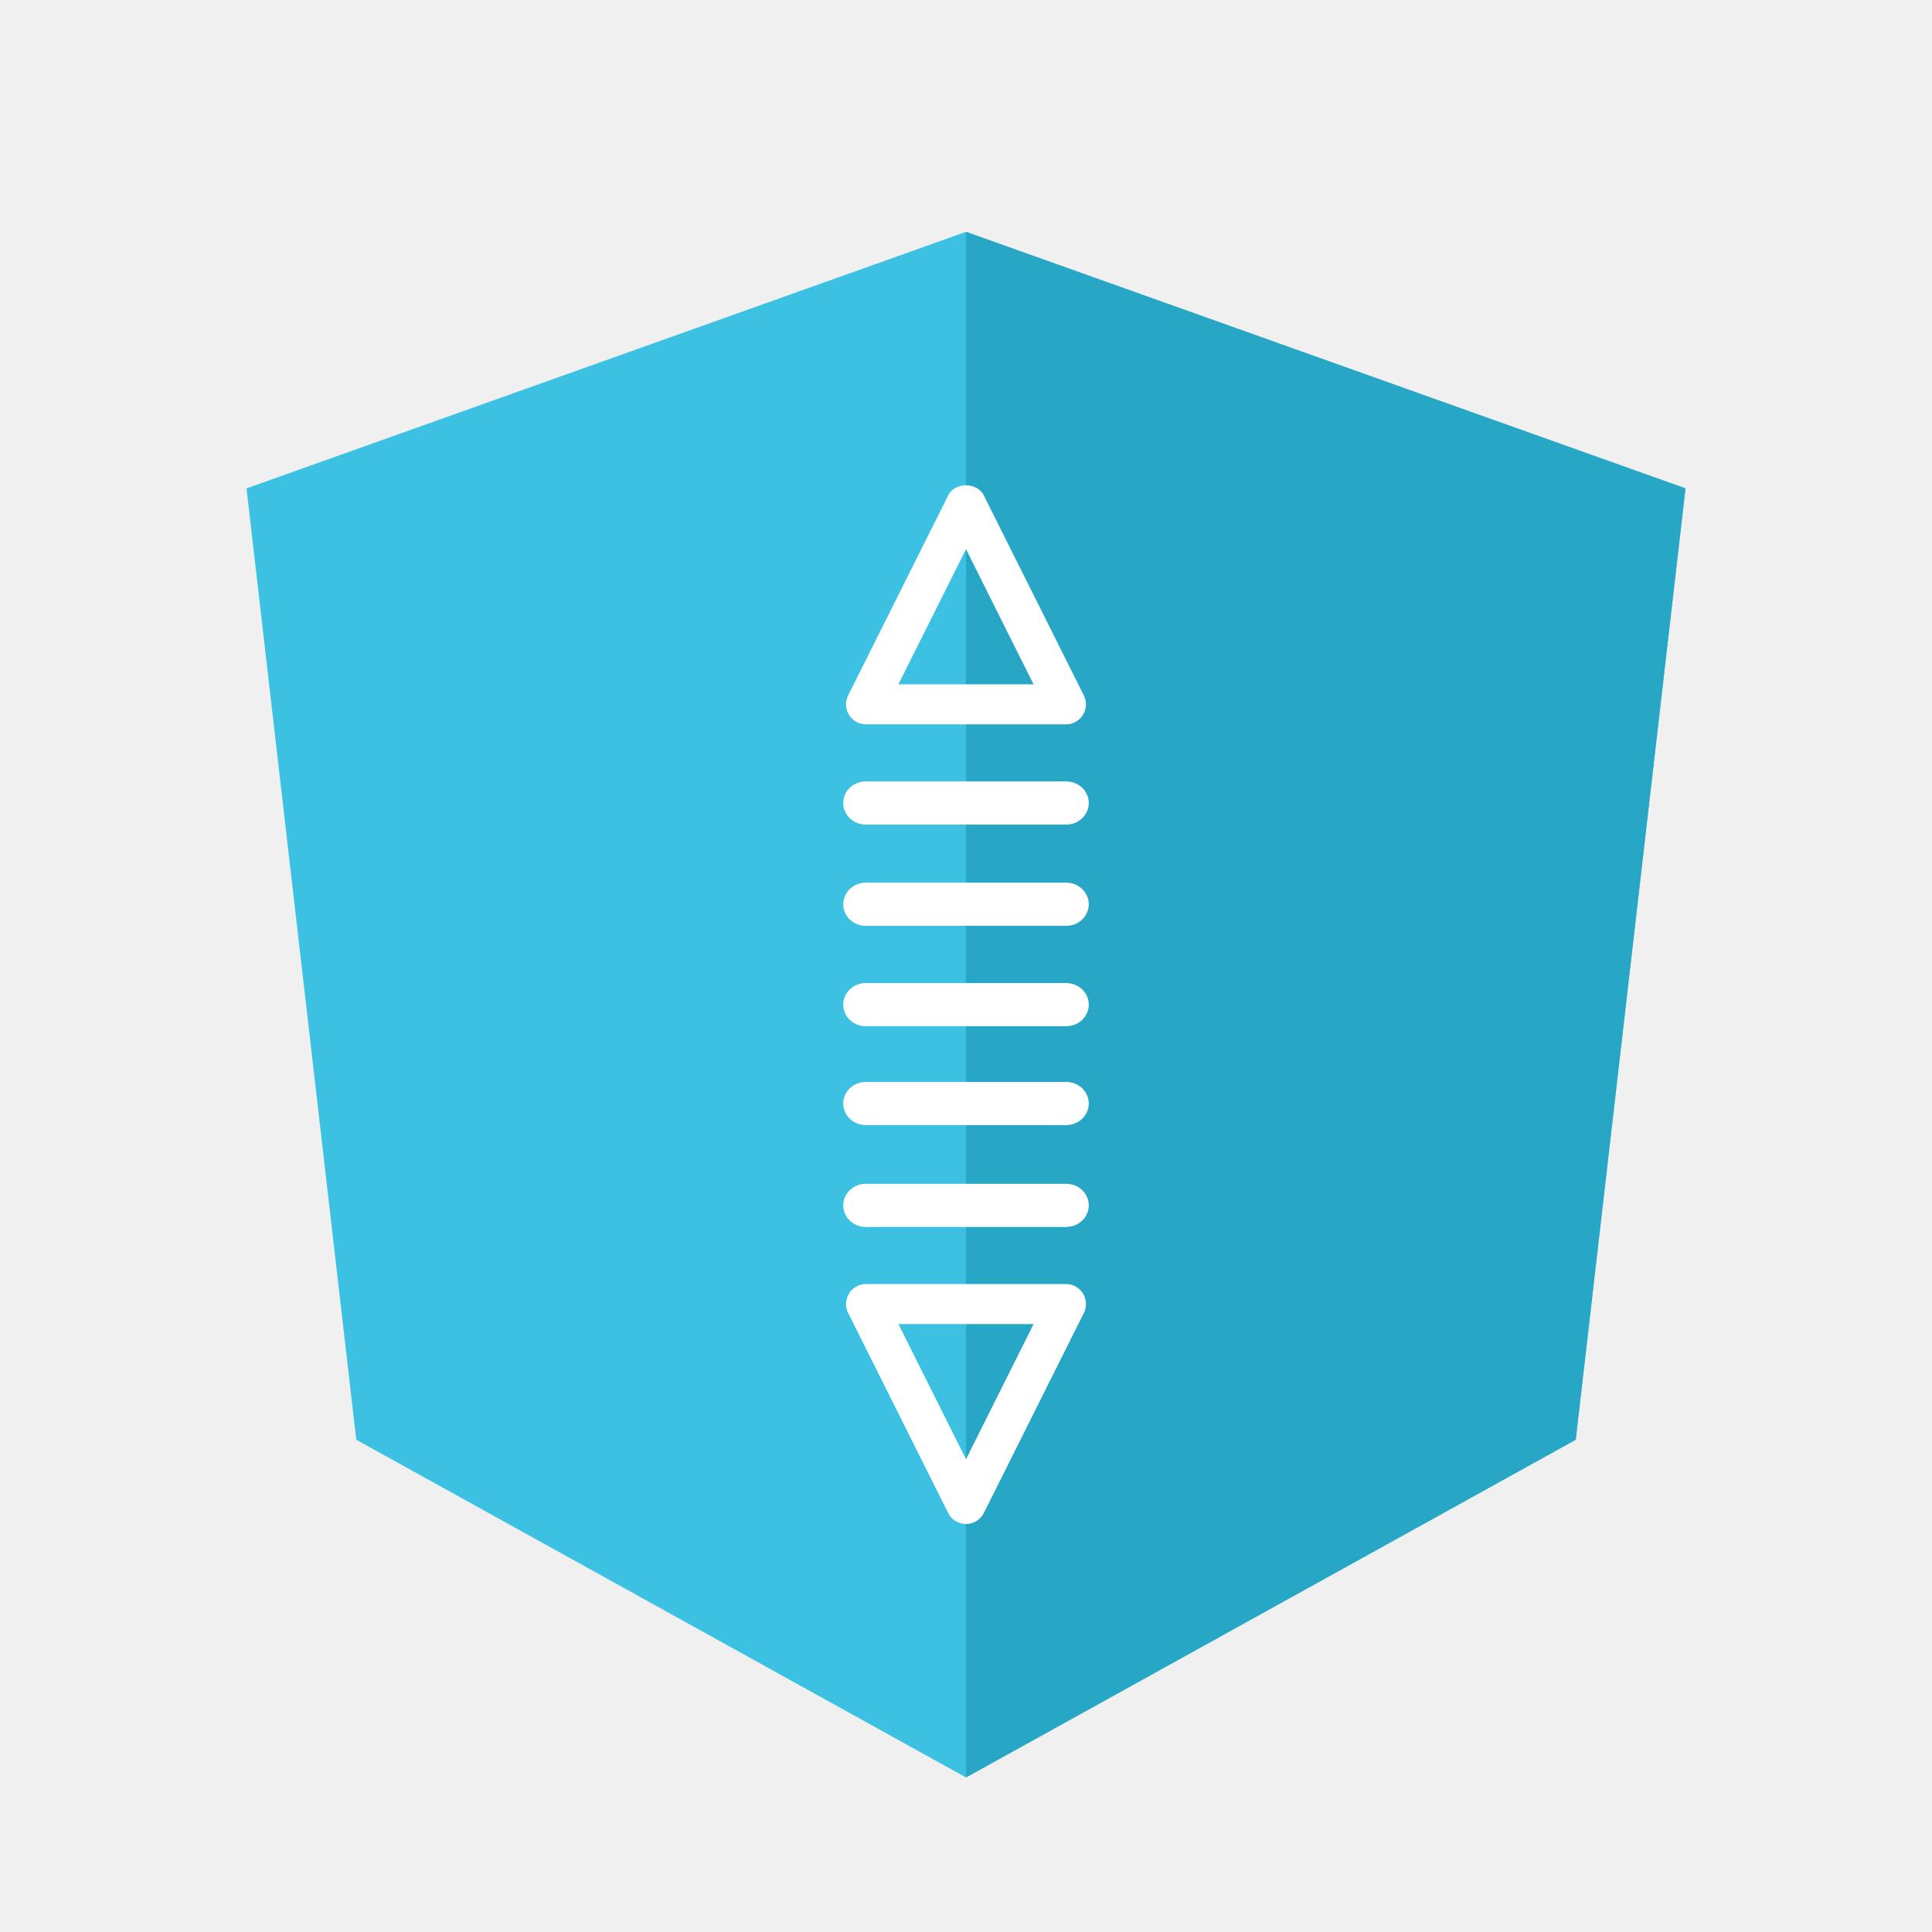
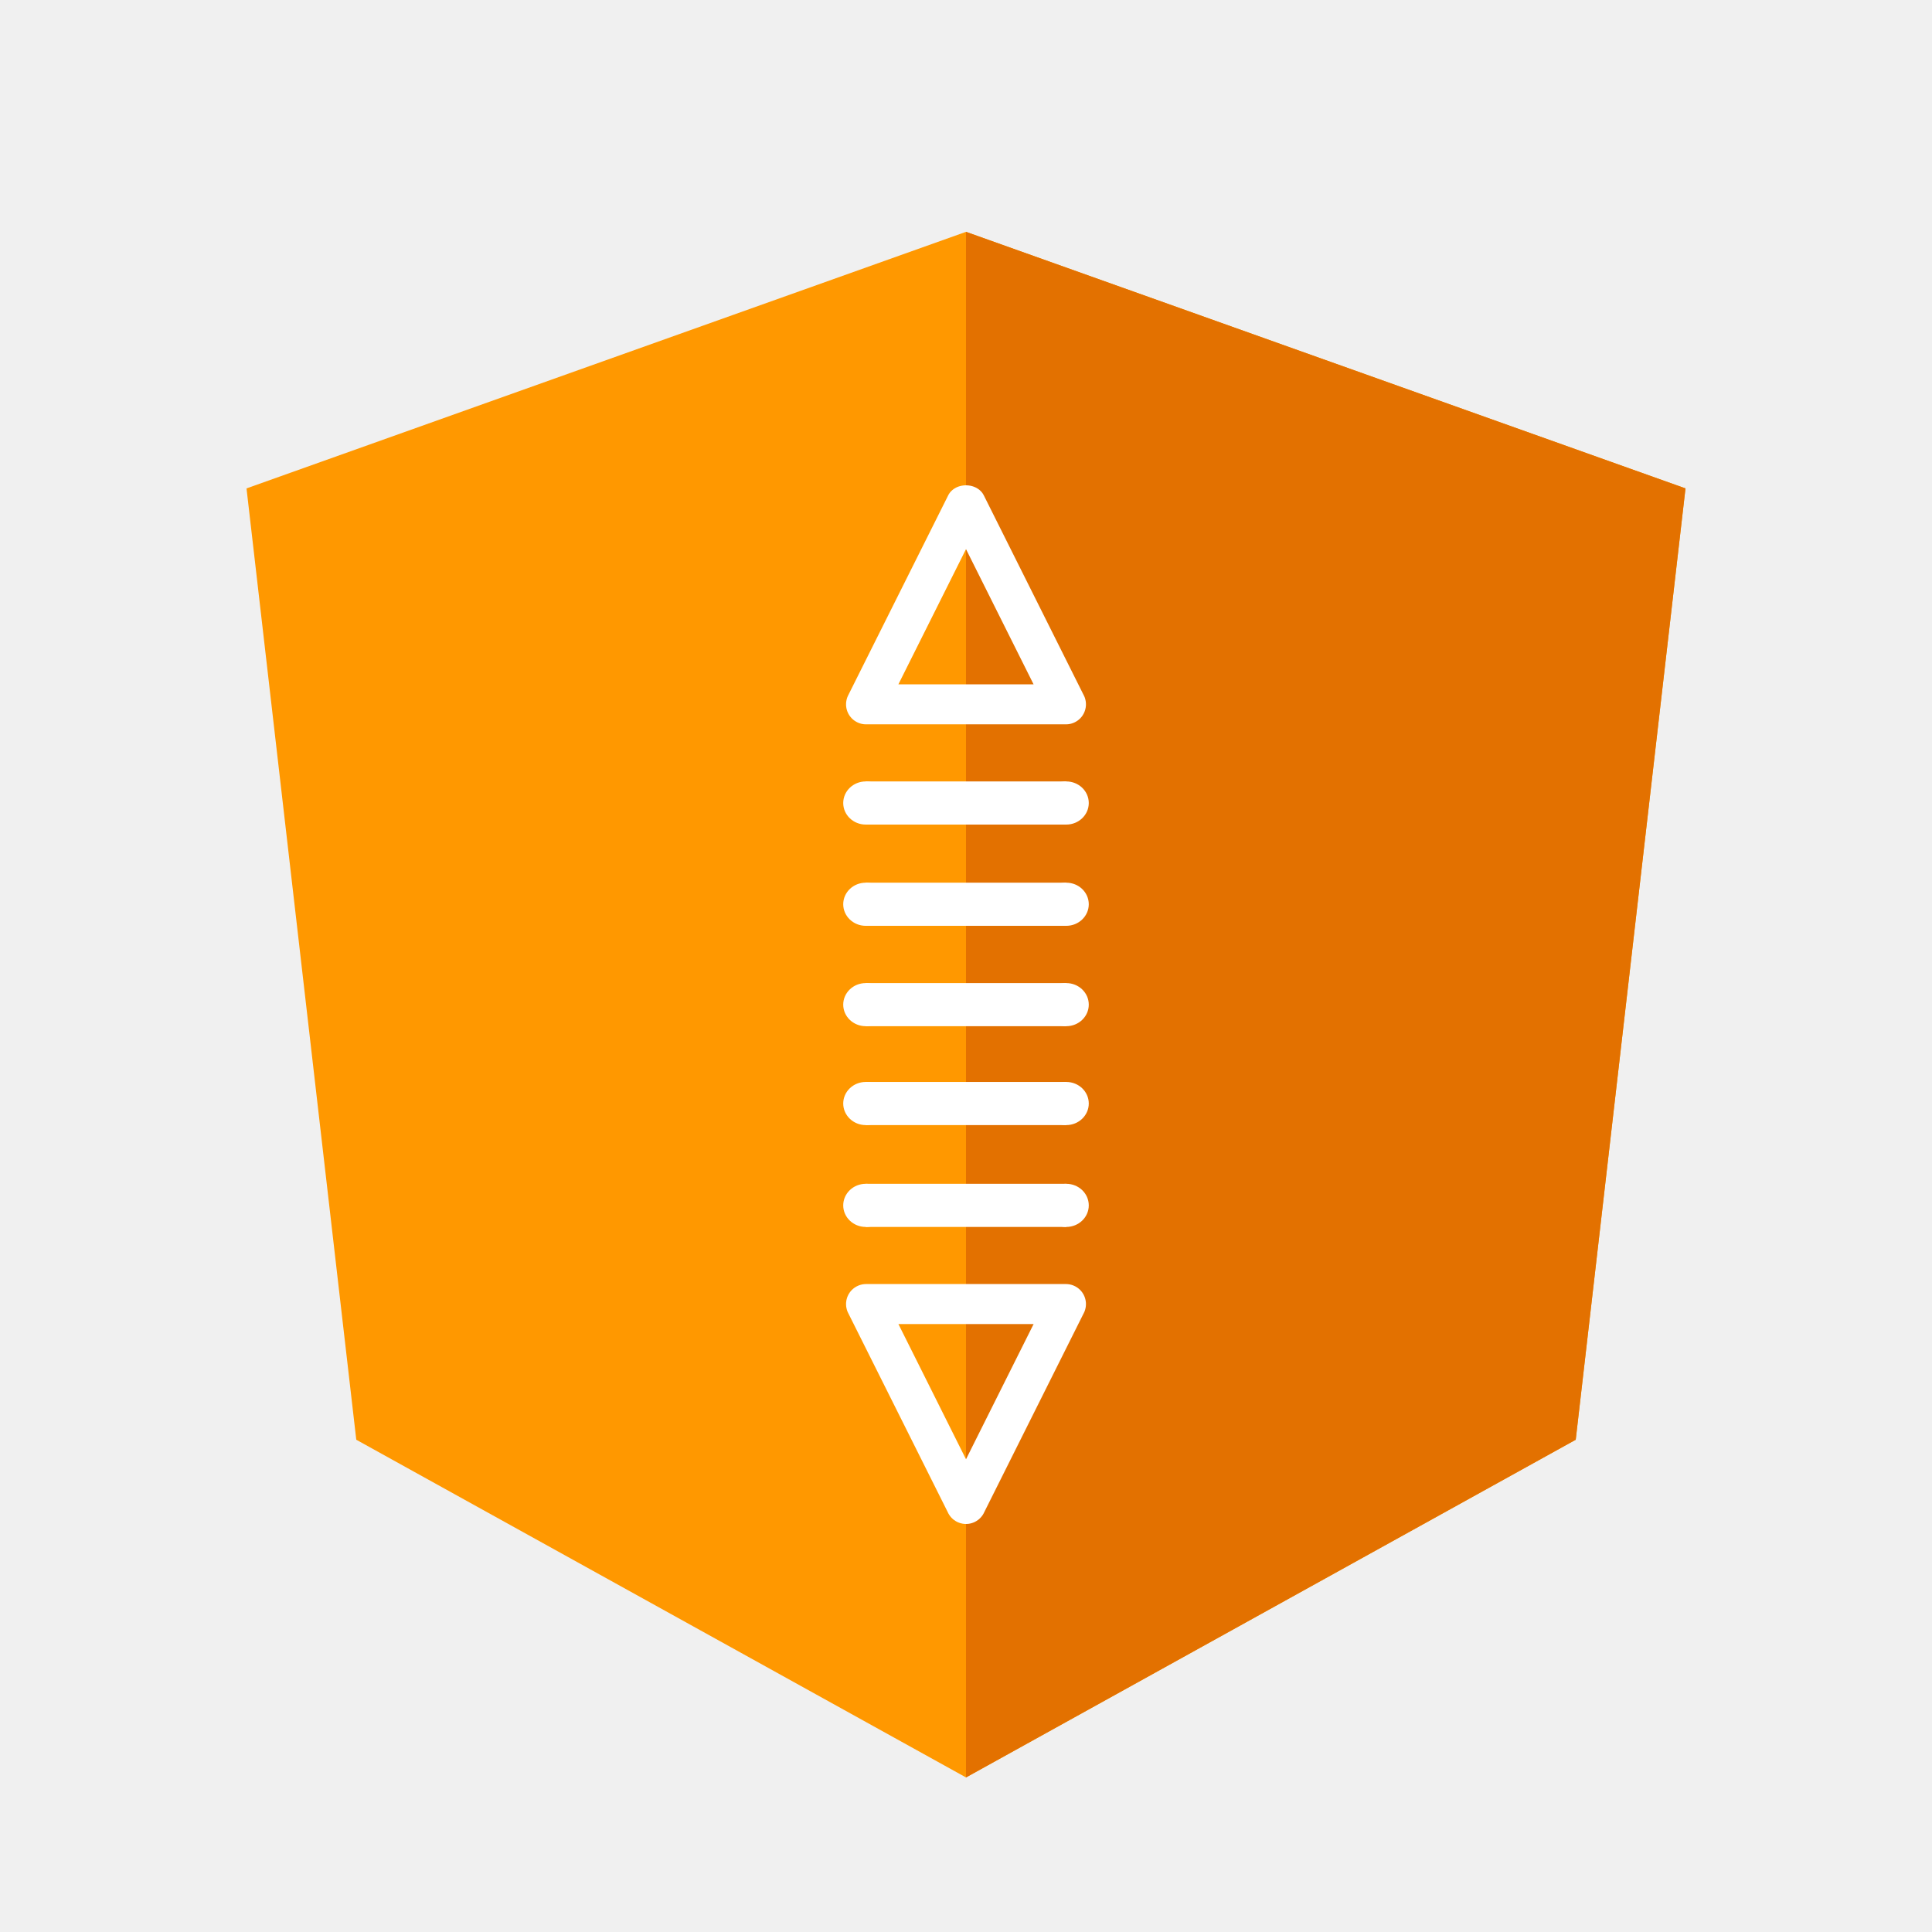
<svg xmlns="http://www.w3.org/2000/svg" xmlns:xlink="http://www.w3.org/1999/xlink" version="1.1" preserveAspectRatio="xMidYMid meet" viewBox="0 0 640 640" width="200" height="200">
  <defs>
    <path d="M320 76.8L320 76.8L81.66 161.79L118.02 476.93L320 588.8L320 588.8L320 588.8L521.98 476.93L558.34 161.79L320 76.8L320 76.8Z" id="hsBAvjjKB" />
    <path d="M320 133.63L320 133.38L320 392.7L320 392.7L320 588.8L320 588.8L521.98 476.93L558.34 161.79L320 76.8L320 76.8L320 133.63Z" id="aGCeEg5Xx" />
    <path d="M320.72 160.8L321.07 160.85L321.43 160.9L321.78 160.98L322.12 161.07L322.46 161.18L322.8 161.31L323.12 161.45L323.44 161.61L323.75 161.79L324.04 161.98L324.33 162.19L324.6 162.42L324.86 162.66L325.11 162.92L325.34 163.2L325.55 163.5L325.74 163.81L325.92 164.14L359.03 230.36L359.11 230.51L359.18 230.67L359.25 230.83L359.31 230.98L359.37 231.14L359.42 231.3L359.47 231.47L359.51 231.63L359.55 231.79L359.59 231.96L359.62 232.12L359.65 232.28L359.68 232.45L359.69 232.62L359.71 232.78L359.72 232.95L359.73 233.12L359.73 233.28L359.73 233.45L359.73 233.62L359.72 233.78L359.7 233.95L359.68 234.11L359.66 234.28L359.64 234.44L359.6 234.61L359.57 234.77L359.53 234.93L359.49 235.1L359.44 235.26L359.39 235.42L359.33 235.58L359.28 235.73L359.21 235.89L359.14 236.05L359.07 236.2L359 236.35L358.92 236.5L358.83 236.65L358.74 236.8L358.65 236.95L358.56 237.09L358.46 237.23L358.36 237.36L358.25 237.5L358.14 237.63L358.03 237.75L357.92 237.88L357.8 238L357.68 238.11L357.56 238.23L357.43 238.34L357.3 238.45L357.17 238.55L357.04 238.65L356.9 238.75L356.76 238.84L356.62 238.93L356.48 239.02L356.34 239.1L356.19 239.18L356.04 239.26L355.89 239.33L355.74 239.4L355.58 239.46L355.43 239.52L355.27 239.58L355.11 239.63L354.95 239.68L354.79 239.73L354.63 239.77L354.46 239.8L354.3 239.84L354.13 239.86L353.96 239.89L353.79 239.91L353.62 239.92L353.45 239.93L353.28 239.94L353.11 239.94L286.89 239.94L286.72 239.94L286.55 239.93L286.38 239.92L286.21 239.91L286.04 239.89L285.87 239.86L285.7 239.84L285.54 239.8L285.37 239.77L285.21 239.73L285.05 239.68L284.89 239.63L284.73 239.58L284.57 239.52L284.42 239.46L284.26 239.4L284.11 239.33L283.96 239.26L283.81 239.18L283.66 239.1L283.52 239.02L283.38 238.93L283.24 238.84L283.1 238.75L282.96 238.65L282.83 238.55L282.7 238.45L282.57 238.34L282.44 238.23L282.32 238.11L282.2 238L282.08 237.88L281.97 237.75L281.86 237.62L281.75 237.49L281.64 237.36L281.54 237.22L281.44 237.09L281.35 236.94L281.25 236.8L281.17 236.65L281.08 236.5L281 236.35L280.93 236.2L280.85 236.04L280.79 235.89L280.72 235.73L280.66 235.58L280.61 235.42L280.56 235.26L280.51 235.1L280.47 234.93L280.43 234.77L280.39 234.61L280.36 234.44L280.34 234.28L280.31 234.11L280.3 233.95L280.28 233.78L280.27 233.61L280.27 233.45L280.27 233.28L280.27 233.11L280.28 232.95L280.29 232.78L280.3 232.61L280.32 232.45L280.35 232.28L280.38 232.12L280.41 231.95L280.44 231.79L280.49 231.63L280.53 231.46L280.58 231.3L280.63 231.14L280.69 230.98L280.75 230.82L280.82 230.67L280.89 230.51L280.96 230.36L314.08 164.14L314.25 163.81L314.45 163.5L314.66 163.2L314.89 162.92L315.14 162.66L315.4 162.42L315.67 162.19L315.95 161.98L316.25 161.79L316.56 161.61L316.87 161.45L317.2 161.31L317.53 161.18L317.87 161.07L318.22 160.98L318.57 160.9L318.92 160.85L319.28 160.8L319.64 160.78L320 160.77L320.36 160.78L320.72 160.8ZM342.39 226.7L320 181.91L297.6 226.7L342.39 226.7Z" id="e1FMdR1IIU" />
    <path d="M353.45 425.37L353.62 425.38L353.79 425.4L353.96 425.42L354.13 425.44L354.3 425.47L354.46 425.5L354.63 425.54L354.79 425.58L354.95 425.62L355.11 425.67L355.27 425.73L355.43 425.78L355.58 425.84L355.74 425.91L355.89 425.98L356.04 426.05L356.19 426.12L356.34 426.2L356.48 426.29L356.62 426.37L356.76 426.46L356.9 426.56L357.04 426.65L357.17 426.75L357.3 426.86L357.43 426.97L357.55 427.08L357.68 427.19L357.8 427.31L357.92 427.43L358.03 427.55L358.14 427.68L358.25 427.81L358.36 427.94L358.46 428.08L358.56 428.22L358.65 428.36L358.74 428.51L358.83 428.65L358.92 428.8L359 428.95L359.07 429.11L359.14 429.26L359.21 429.41L359.28 429.57L359.33 429.73L359.39 429.89L359.44 430.05L359.49 430.21L359.53 430.37L359.57 430.53L359.6 430.7L359.64 430.86L359.66 431.03L359.68 431.19L359.7 431.36L359.72 431.52L359.73 431.69L359.73 431.86L359.73 432.02L359.73 432.19L359.72 432.36L359.71 432.52L359.69 432.69L359.68 432.86L359.65 433.02L359.62 433.19L359.59 433.35L359.55 433.51L359.51 433.68L359.47 433.84L359.42 434L359.37 434.16L359.31 434.32L359.25 434.48L359.18 434.64L359.11 434.79L359.03 434.95L325.92 501.17L325.84 501.34L325.75 501.5L325.65 501.66L325.55 501.82L325.45 501.97L325.34 502.12L325.23 502.27L325.12 502.41L325 502.55L324.88 502.69L324.75 502.82L324.62 502.95L324.49 503.08L324.36 503.2L324.22 503.31L324.08 503.43L323.93 503.54L323.78 503.64L323.63 503.74L323.48 503.84L323.33 503.93L323.17 504.02L323.01 504.11L322.85 504.19L322.68 504.26L322.51 504.34L322.34 504.4L322.17 504.46L322 504.52L321.83 504.57L321.65 504.62L321.47 504.67L321.29 504.7L321.11 504.74L320.93 504.77L320.75 504.79L320.56 504.81L320.37 504.82L320.19 504.83L320 504.83L319.81 504.83L319.63 504.82L319.44 504.81L319.25 504.79L319.07 504.76L318.89 504.74L318.71 504.7L318.53 504.66L318.35 504.62L318.17 504.57L318 504.52L317.83 504.46L317.66 504.4L317.49 504.33L317.32 504.26L317.15 504.19L316.99 504.11L316.83 504.02L316.67 503.93L316.52 503.84L316.37 503.74L316.22 503.64L316.07 503.54L315.92 503.43L315.78 503.31L315.64 503.2L315.51 503.07L315.38 502.95L315.25 502.82L315.12 502.69L315 502.55L314.88 502.41L314.77 502.27L314.66 502.12L314.55 501.97L314.45 501.82L314.35 501.66L314.25 501.5L314.16 501.34L314.08 501.17L280.97 434.95L280.89 434.79L280.82 434.64L280.75 434.48L280.69 434.32L280.63 434.16L280.58 434L280.53 433.84L280.49 433.68L280.45 433.51L280.41 433.35L280.38 433.19L280.35 433.02L280.32 432.86L280.3 432.69L280.29 432.52L280.28 432.36L280.27 432.19L280.27 432.02L280.27 431.86L280.27 431.69L280.28 431.52L280.3 431.36L280.32 431.19L280.34 431.03L280.36 430.86L280.39 430.7L280.43 430.53L280.47 430.37L280.51 430.21L280.56 430.05L280.61 429.89L280.66 429.73L280.72 429.57L280.79 429.41L280.86 429.26L280.93 429.11L281 428.95L281.08 428.8L281.17 428.65L281.26 428.51L281.35 428.36L281.44 428.22L281.54 428.08L281.64 427.94L281.75 427.81L281.86 427.68L281.97 427.55L282.08 427.43L282.2 427.31L282.32 427.19L282.44 427.08L282.57 426.97L282.7 426.86L282.83 426.75L282.96 426.65L283.1 426.56L283.24 426.46L283.38 426.37L283.52 426.29L283.66 426.2L283.81 426.12L283.96 426.05L284.11 425.98L284.26 425.91L284.42 425.84L284.57 425.78L284.73 425.73L284.89 425.67L285.05 425.62L285.21 425.58L285.37 425.54L285.54 425.5L285.7 425.47L285.87 425.44L286.04 425.42L286.21 425.4L286.38 425.38L286.55 425.37L286.72 425.37L286.89 425.36L353.11 425.36L353.28 425.37L353.45 425.37ZM320 483.4L342.4 438.61L297.61 438.61L320 483.4Z" id="c7OUQrY0w" />
    <path d="" id="a4VF3fsHm" />
    <path d="M286.78 258.86L353.22 258.86L353.22 273.15L286.78 273.15L286.78 258.86Z" id="a3NSaGdHq1" />
    <path d="M294.23 266.01C294.23 269.95 290.89 273.15 286.78 273.15C282.67 273.15 279.33 269.95 279.33 266.01C279.33 262.06 282.67 258.86 286.78 258.86C290.89 258.86 294.23 262.06 294.23 266.01Z" id="aKBpnhGzW" />
    <path d="M360.67 266.01C360.67 269.95 357.33 273.15 353.22 273.15C349.11 273.15 345.77 269.95 345.77 266.01C345.77 262.06 349.11 258.86 353.22 258.86C357.33 258.86 360.67 262.06 360.67 266.01Z" id="aDUSZgN5C" />
    <path d="M286.78 292.4L353.22 292.4L353.22 306.69L286.78 306.69L286.78 292.4Z" id="a1Tr4YAJGu" />
    <path d="M294.23 299.54C294.23 303.48 290.89 306.69 286.78 306.69C282.67 306.69 279.33 303.48 279.33 299.54C279.33 295.6 282.67 292.4 286.78 292.4C290.89 292.4 294.23 295.6 294.23 299.54Z" id="hfNrhVSgo" />
    <path d="M360.67 299.54C360.67 303.48 357.33 306.69 353.22 306.69C349.11 306.69 345.77 303.48 345.77 299.54C345.77 295.6 349.11 292.4 353.22 292.4C357.33 292.4 360.67 295.6 360.67 299.54Z" id="f9ovxm9P8T" />
    <path d="M286.78 325.66L353.22 325.66L353.22 339.94L286.78 339.94L286.78 325.66Z" id="a1OwQVdz7N" />
    <path d="M294.23 332.8C294.23 336.74 290.89 339.94 286.78 339.94C282.67 339.94 279.33 336.74 279.33 332.8C279.33 328.86 282.67 325.66 286.78 325.66C290.89 325.66 294.23 328.86 294.23 332.8Z" id="h2hqdKcInr" />
    <path d="M360.67 332.8C360.67 336.74 357.33 339.94 353.22 339.94C349.11 339.94 345.77 336.74 345.77 332.8C345.77 328.86 349.11 325.66 353.22 325.66C357.33 325.66 360.67 328.86 360.67 332.8Z" id="iaHWCd97v" />
    <path d="M286.78 358.41L353.22 358.41L353.22 372.7L286.78 372.7L286.78 358.41Z" id="d5fYRGPntb" />
    <path d="M294.23 365.55C294.23 369.49 290.89 372.7 286.78 372.7C282.67 372.7 279.33 369.49 279.33 365.55C279.33 361.61 282.67 358.41 286.78 358.41C290.89 358.41 294.23 361.61 294.23 365.55Z" id="a5pESjkLl" />
    <path d="M360.67 365.55C360.67 369.49 357.33 372.7 353.22 372.7C349.11 372.7 345.77 369.49 345.77 365.55C345.77 361.61 349.11 358.41 353.22 358.41C357.33 358.41 360.67 361.61 360.67 365.55Z" id="eAjYou6iC" />
    <path d="M286.78 392.15L353.22 392.15L353.22 406.44L286.78 406.44L286.78 392.15Z" id="d4mbzfdgoq" />
    <path d="M294.23 399.3C294.23 403.24 290.89 406.44 286.78 406.44C282.67 406.44 279.33 403.24 279.33 399.3C279.33 395.35 282.67 392.15 286.78 392.15C290.89 392.15 294.23 395.35 294.23 399.3Z" id="b1fr31FZbs" />
    <path d="M360.67 399.3C360.67 403.24 357.33 406.44 353.22 406.44C349.11 406.44 345.77 403.24 345.77 399.3C345.77 395.35 349.11 392.15 353.22 392.15C357.33 392.15 360.67 395.35 360.67 399.3Z" id="aqdtJb5C" />
  </defs>
  <g>
    <g>
      <g>
-         <use xlink:href="#hsBAvjjKB" opacity="1" fill="#3dc1e3" fill-opacity="1" />
+         <use xlink:href="#hsBAvjjKB" opacity="1" fill="#ff9800" fill-opacity="1" />
        <g>
          <use xlink:href="#hsBAvjjKB" opacity="1" fill-opacity="0" stroke="#000000" stroke-width="1" stroke-opacity="0" />
        </g>
      </g>
      <g>
-         <use xlink:href="#aGCeEg5Xx" opacity="1" fill="#28a6c6" fill-opacity="1" />
+         <use xlink:href="#aGCeEg5Xx" opacity="1" fill="#e37100" fill-opacity="1" />
        <g>
          <use xlink:href="#aGCeEg5Xx" opacity="1" fill-opacity="0" stroke="#000000" stroke-width="1" stroke-opacity="0" />
        </g>
      </g>
      <g>
        <use xlink:href="#e1FMdR1IIU" opacity="1" fill="#ffffff" fill-opacity="1" />
        <g>
          <use xlink:href="#e1FMdR1IIU" opacity="1" fill-opacity="0" stroke="#000000" stroke-width="1" stroke-opacity="0" />
        </g>
      </g>
      <g>
        <use xlink:href="#c7OUQrY0w" opacity="1" fill="#ffffff" fill-opacity="1" />
        <g>
          <use xlink:href="#c7OUQrY0w" opacity="1" fill-opacity="0" stroke="#000000" stroke-width="1" stroke-opacity="0" />
        </g>
      </g>
      <g>
        <g>
          <use xlink:href="#a4VF3fsHm" opacity="1" fill-opacity="0" stroke="#000000" stroke-width="1" stroke-opacity="1" />
        </g>
      </g>
      <g>
        <g>
          <use xlink:href="#a3NSaGdHq1" opacity="1" fill="#ffffff" fill-opacity="1" />
        </g>
        <g>
          <use xlink:href="#aKBpnhGzW" opacity="1" fill="#ffffff" fill-opacity="1" />
        </g>
        <g>
          <use xlink:href="#aDUSZgN5C" opacity="1" fill="#ffffff" fill-opacity="1" />
        </g>
      </g>
      <g>
        <g>
          <use xlink:href="#a1Tr4YAJGu" opacity="1" fill="#ffffff" fill-opacity="1" />
        </g>
        <g>
          <use xlink:href="#hfNrhVSgo" opacity="1" fill="#ffffff" fill-opacity="1" />
        </g>
        <g>
          <use xlink:href="#f9ovxm9P8T" opacity="1" fill="#ffffff" fill-opacity="1" />
        </g>
      </g>
      <g>
        <g>
          <use xlink:href="#a1OwQVdz7N" opacity="1" fill="#ffffff" fill-opacity="1" />
        </g>
        <g>
          <use xlink:href="#h2hqdKcInr" opacity="1" fill="#ffffff" fill-opacity="1" />
        </g>
        <g>
          <use xlink:href="#iaHWCd97v" opacity="1" fill="#ffffff" fill-opacity="1" />
        </g>
      </g>
      <g>
        <g>
          <use xlink:href="#d5fYRGPntb" opacity="1" fill="#ffffff" fill-opacity="1" />
        </g>
        <g>
          <use xlink:href="#a5pESjkLl" opacity="1" fill="#ffffff" fill-opacity="1" />
        </g>
        <g>
          <use xlink:href="#eAjYou6iC" opacity="1" fill="#ffffff" fill-opacity="1" />
        </g>
      </g>
      <g>
        <g>
          <use xlink:href="#d4mbzfdgoq" opacity="1" fill="#ffffff" fill-opacity="1" />
        </g>
        <g>
          <use xlink:href="#b1fr31FZbs" opacity="1" fill="#ffffff" fill-opacity="1" />
        </g>
        <g>
          <use xlink:href="#aqdtJb5C" opacity="1" fill="#ffffff" fill-opacity="1" />
        </g>
      </g>
    </g>
  </g>
</svg>
